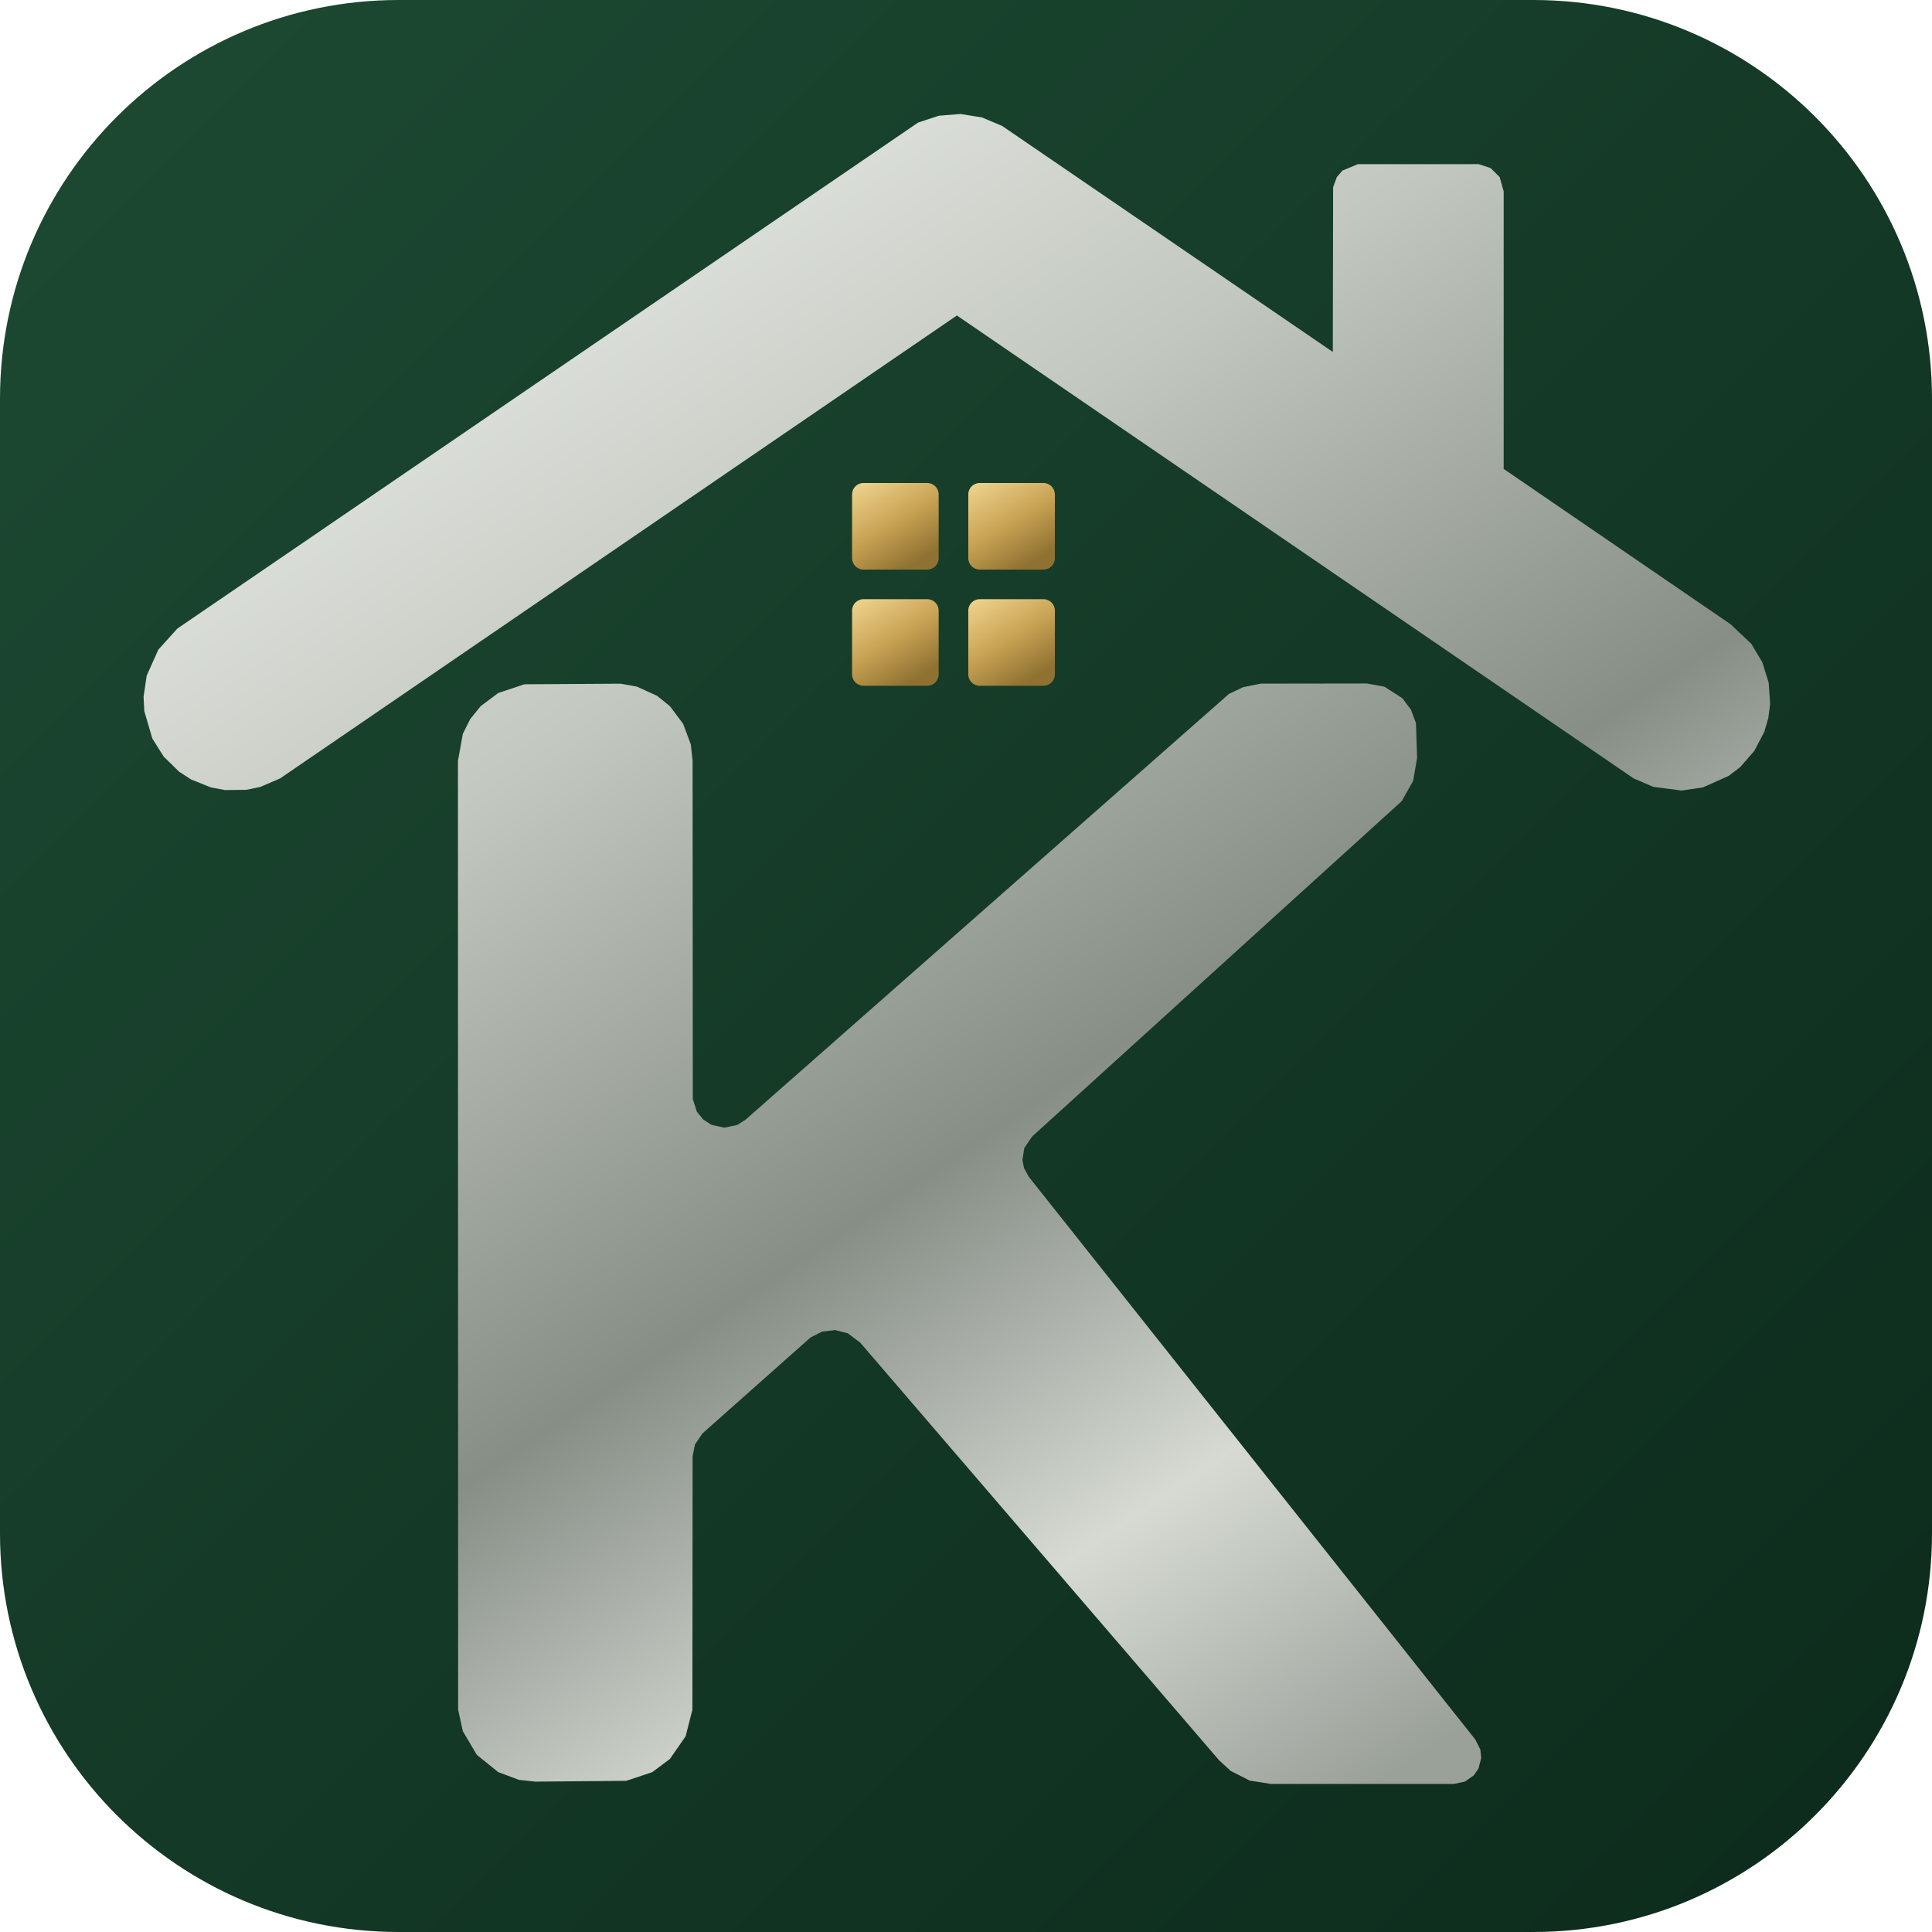
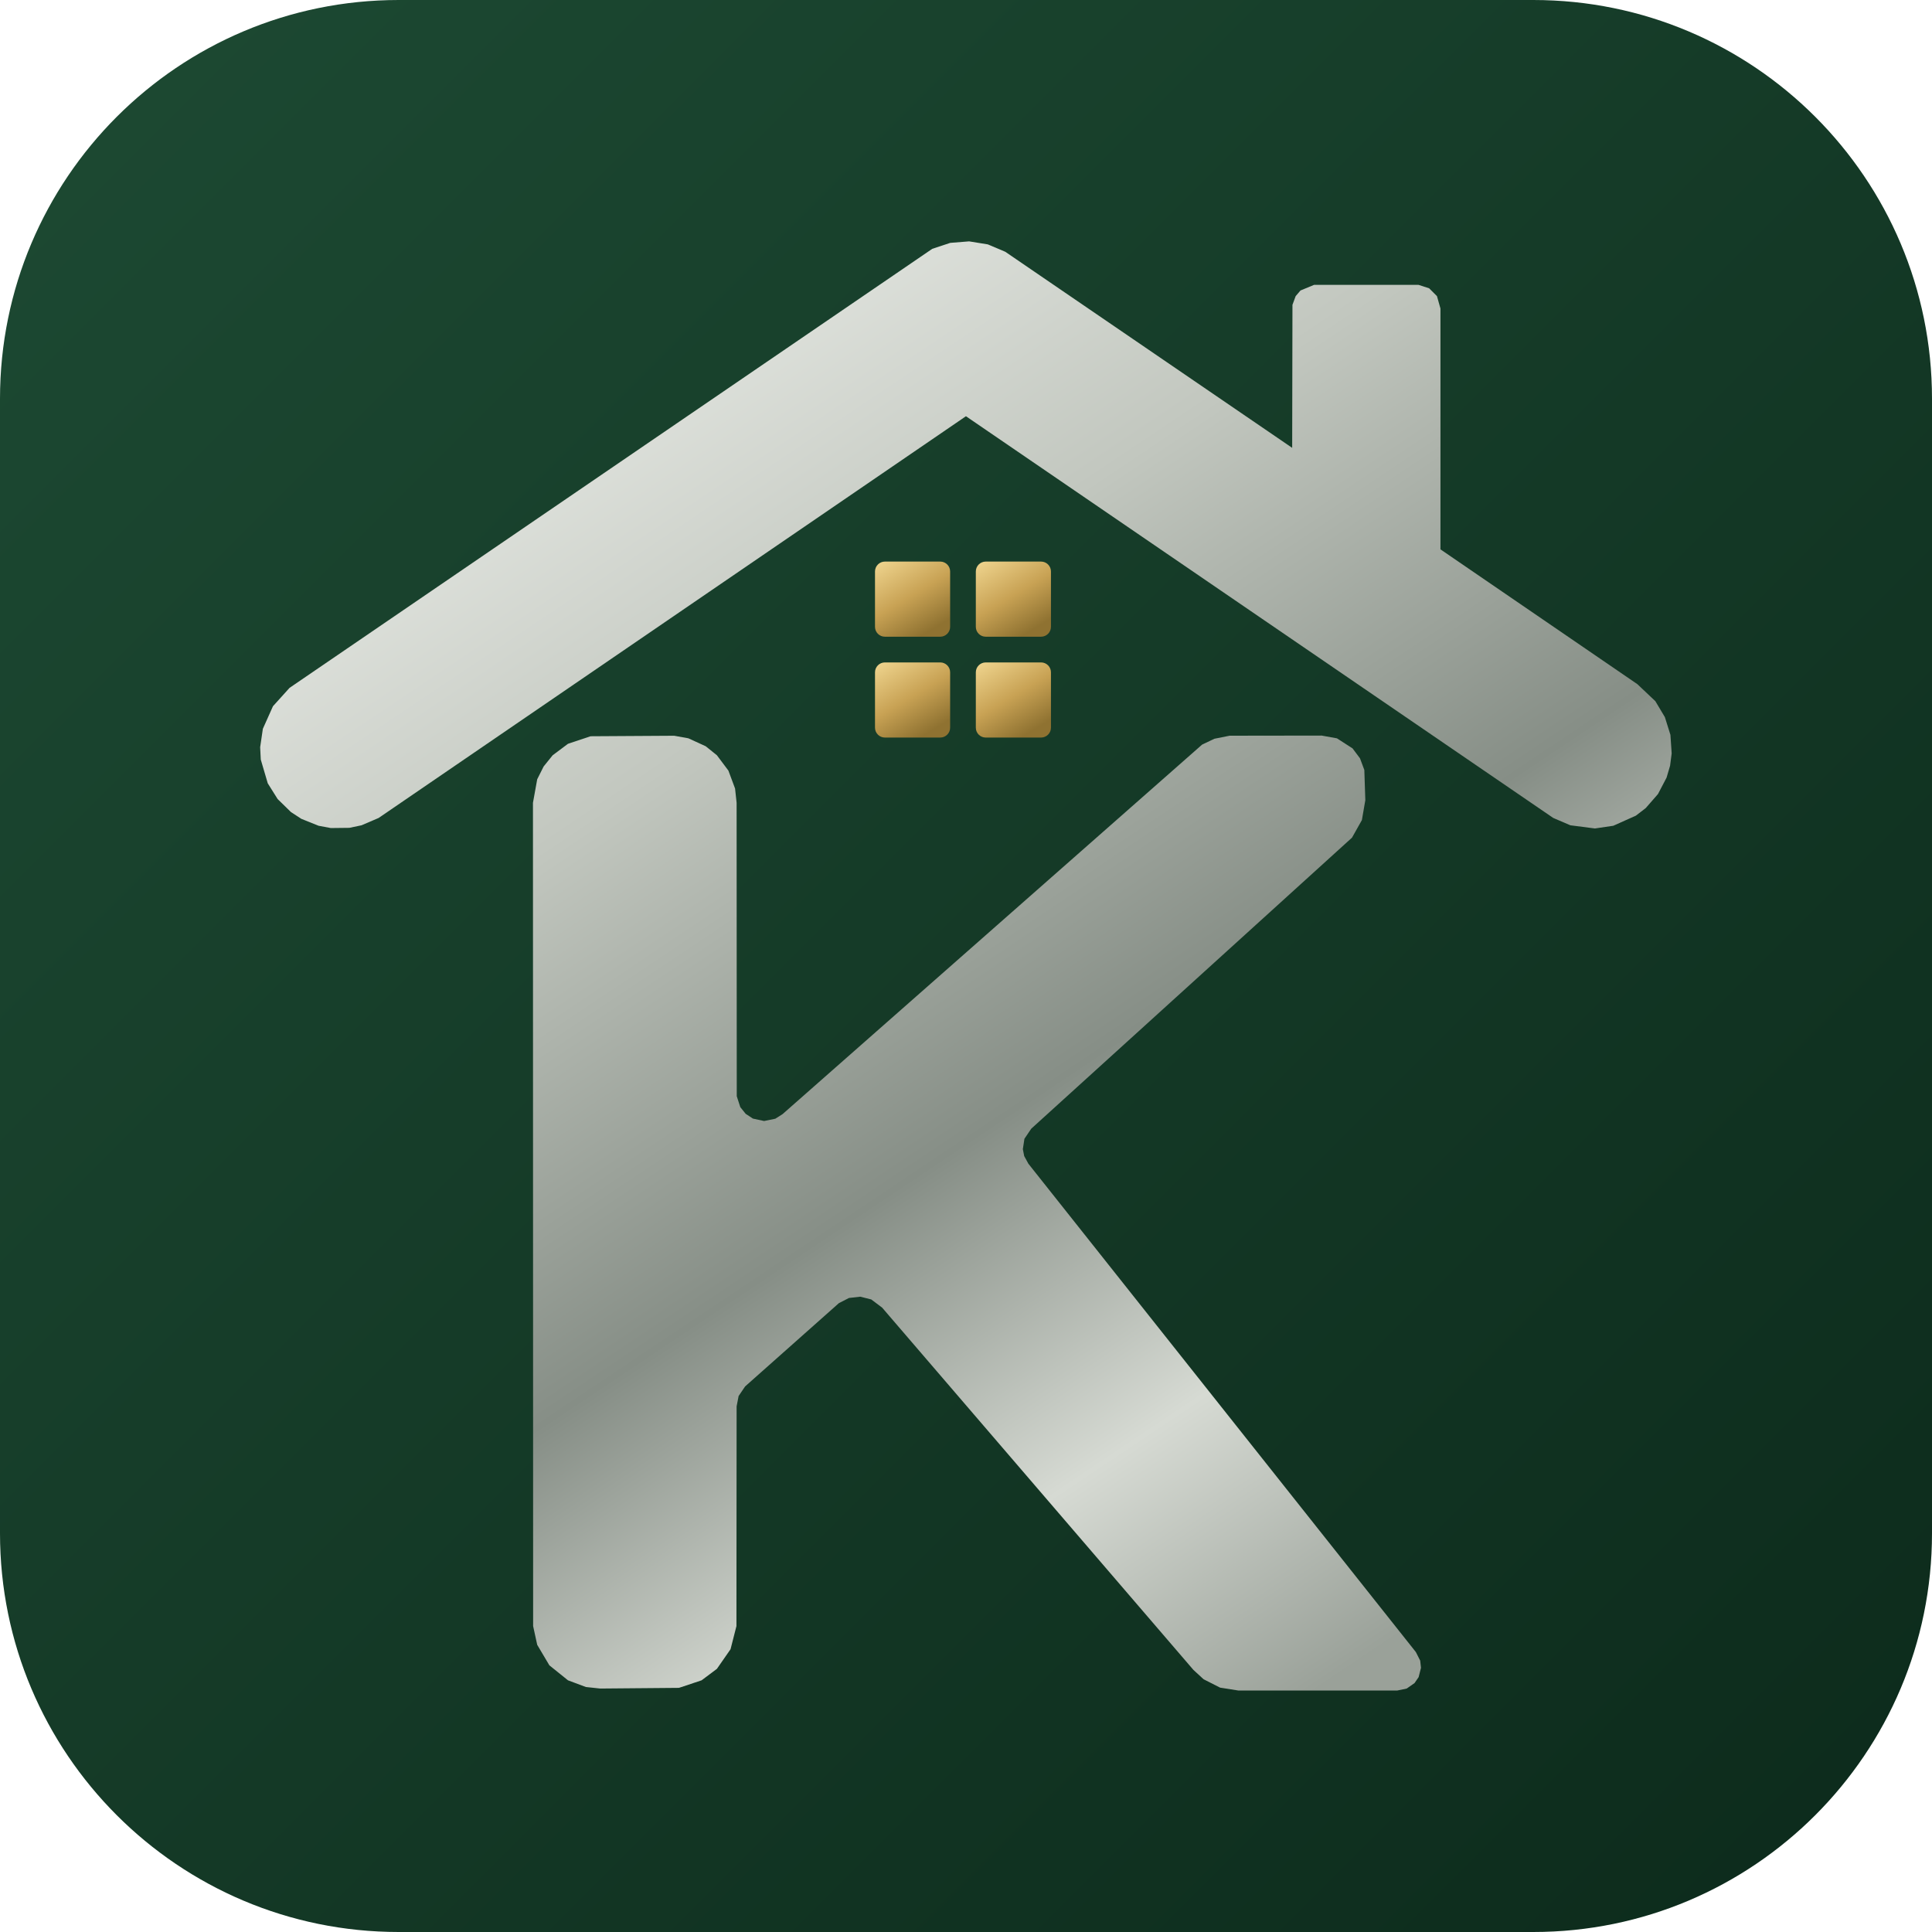
<svg xmlns="http://www.w3.org/2000/svg" viewBox="0 0 1024 1024" fill="none" role="img" aria-labelledby="t d">
  <defs>
    <linearGradient id="tile" x1="0" y1="0" x2="1" y2="1">
      <stop offset="0" stop-color="#1d4a33" />
      <stop offset="1" stop-color="#0c2a1b" />
    </linearGradient>
    <linearGradient id="steel" x1="0.1" y1="0" x2="0.75" y2="1">
      <stop offset="0" stop-color="#f4f6f2" />
      <stop offset="0.34" stop-color="#c2c7bf" />
      <stop offset="0.62" stop-color="#868e86" />
      <stop offset="0.82" stop-color="#d6dad3" />
      <stop offset="1" stop-color="#9aa199" />
    </linearGradient>
    <linearGradient id="brass" x1="0" y1="0" x2="0.6" y2="1">
      <stop offset="0" stop-color="#f0d690" />
      <stop offset="0.55" stop-color="#c8a254" />
      <stop offset="1" stop-color="#8f7231" />
    </linearGradient>
  </defs>
  <rect width="1024" height="1024" rx="211.32" fill="url(#tile)" />
-   <path fill="url(#steel)" fill-rule="evenodd" d="M719.77 86.99L711.49 90.42L708.55 93.86L706.59 99.17L706.42 186.54L531.18 66.77L520.52 62.26L509.1 60.42L497.57 61.34L486.59 64.98L94.05 333.12L83.92 344.33L77.74 358.13L76.09 369.36L76.48 376.93L80.74 391.43L86.78 401.04L94.9 408.98L101.25 413.12L111.79 417.35L119.24 418.74L130.59 418.62L138.01 417.06L148.45 412.59L507.17 167.21L865.89 412.59L876.33 417.06L891.32 419L902.55 417.35L916.34 411.18L922.35 406.55L929.82 398L935.09 387.94L937.23 380.67L938.2 373.16L937.44 361.83L934.05 350.99L928.23 341.24L917.25 330.86L796.98 248.53L796.98 101.43L794.85 93.86L790.06 89.08L783.63 86.99ZM242.82 906.17L245.31 917.59L252.75 930.13L264.1 939.28L275.05 943.36L283.77 944.3L331.88 943.88L345.71 939.28L355.07 932.28L363.38 920.3L366.99 906.17L367.09 771.97L368.32 765.64L372.29 759.77L429.56 708.92L435.73 705.76L442.62 704.97L449.34 706.67L455.97 711.66L646.06 932.89L652.31 938.64L662.38 943.75L673.54 945.51L770.61 945.51L776.35 944.32L781.15 940.96L783.66 937.32L785.09 931.63L784.6 927.25L781.96 922.01L545.3 623.75L542.74 619.06L541.92 614.85L542.88 608.52L547.07 602.35L742.95 424.61L749 413.87L751.09 401.73L750.49 383.26L747.83 376.15L743.29 370.07L733.75 363.95L724.43 362.26L668.23 362.34L658.91 364.21L651.4 367.78L395.19 593.44L390.75 596.27L383.89 597.68L377.05 596.19L372.64 593.3L369.34 589.2L367.19 582.53L367.09 403.32L366.16 394.59L362.07 383.64L355.07 374.29L348.23 368.78L337.6 363.93L328.97 362.37L277.93 362.68L264.1 367.29L254.74 374.29L249.23 381.12L245.31 388.97L242.72 403.32Z" />
-   <rect x="451.62" y="256" width="45.89" height="45.89" rx="6.04" fill="url(#brass)" />
-   <rect x="451.62" y="317.58" width="45.89" height="45.89" rx="6.04" fill="url(#brass)" />
-   <rect x="513.21" y="256" width="45.89" height="45.89" rx="6.04" fill="url(#brass)" />
-   <rect x="513.21" y="317.58" width="45.89" height="45.89" rx="6.04" fill="url(#brass)" />
+   <path fill="url(#steel)" fill-rule="evenodd" d="M696.47 150.99L689.29 153.96L686.73 156.95L685.03 161.56L684.88 237.37L532.81 133.44L523.56 129.53L513.65 127.93L503.64 128.73L494.11 131.89L153.47 364.58L144.68 374.31L139.32 386.28L137.89 396.03L138.22 402.6L141.92 415.18L147.16 423.52L154.21 430.41L159.72 434L168.86 437.67L175.33 438.88L185.18 438.77L191.62 437.42L200.68 433.54L511.97 220.61L823.27 433.54L832.33 437.42L845.34 439.1L855.08 437.67L867.05 432.32L872.27 428.3L878.75 420.88L883.32 412.15L885.18 405.84L886.02 399.32L885.36 389.49L882.42 380.09L877.37 371.63L867.84 362.62L763.47 291.17L763.47 163.52L761.62 156.95L757.47 152.8L751.88 150.99ZM282.57 861.87L284.73 871.78L291.18 882.66L301.04 890.6L310.54 894.15L318.11 894.96L359.86 894.6L371.86 890.6L379.98 884.52L387.2 874.13L390.33 861.87L390.42 745.41L391.48 739.92L394.93 734.83L444.62 690.7L449.98 687.95L455.96 687.27L461.79 688.74L467.55 693.07L632.51 885.06L637.93 890.04L646.67 894.48L656.35 896.01L740.58 896.01L745.57 894.98L749.74 892.06L751.91 888.9L753.15 883.97L752.73 880.16L750.43 875.62L545.06 616.79L542.84 612.72L542.13 609.07L542.97 603.57L546.59 598.22L716.59 443.97L721.83 434.66L723.65 424.12L723.12 408.09L720.82 401.92L716.87 396.65L708.6 391.33L700.51 389.87L651.74 389.94L643.66 391.55L637.14 394.66L414.8 590.49L410.94 592.94L404.99 594.16L399.06 592.87L395.23 590.36L392.37 586.8L390.5 581.02L390.42 425.5L389.6 417.93L386.06 408.42L379.98 400.31L374.05 395.53L364.83 391.31L357.33 389.96L313.04 390.23L301.04 394.23L292.92 400.31L288.14 406.24L284.73 413.05L282.48 425.5Z" />
+   <rect x="463.77" y="297.65" width="39.82" height="39.82" rx="5.24" fill="url(#brass)" />
+   <rect x="463.77" y="351.1" width="39.82" height="39.82" rx="5.24" fill="url(#brass)" />
+   <rect x="517.21" y="297.65" width="39.82" height="39.82" rx="5.24" fill="url(#brass)" />
+   <rect x="517.21" y="351.1" width="39.82" height="39.82" rx="5.24" fill="url(#brass)" />
</svg>
